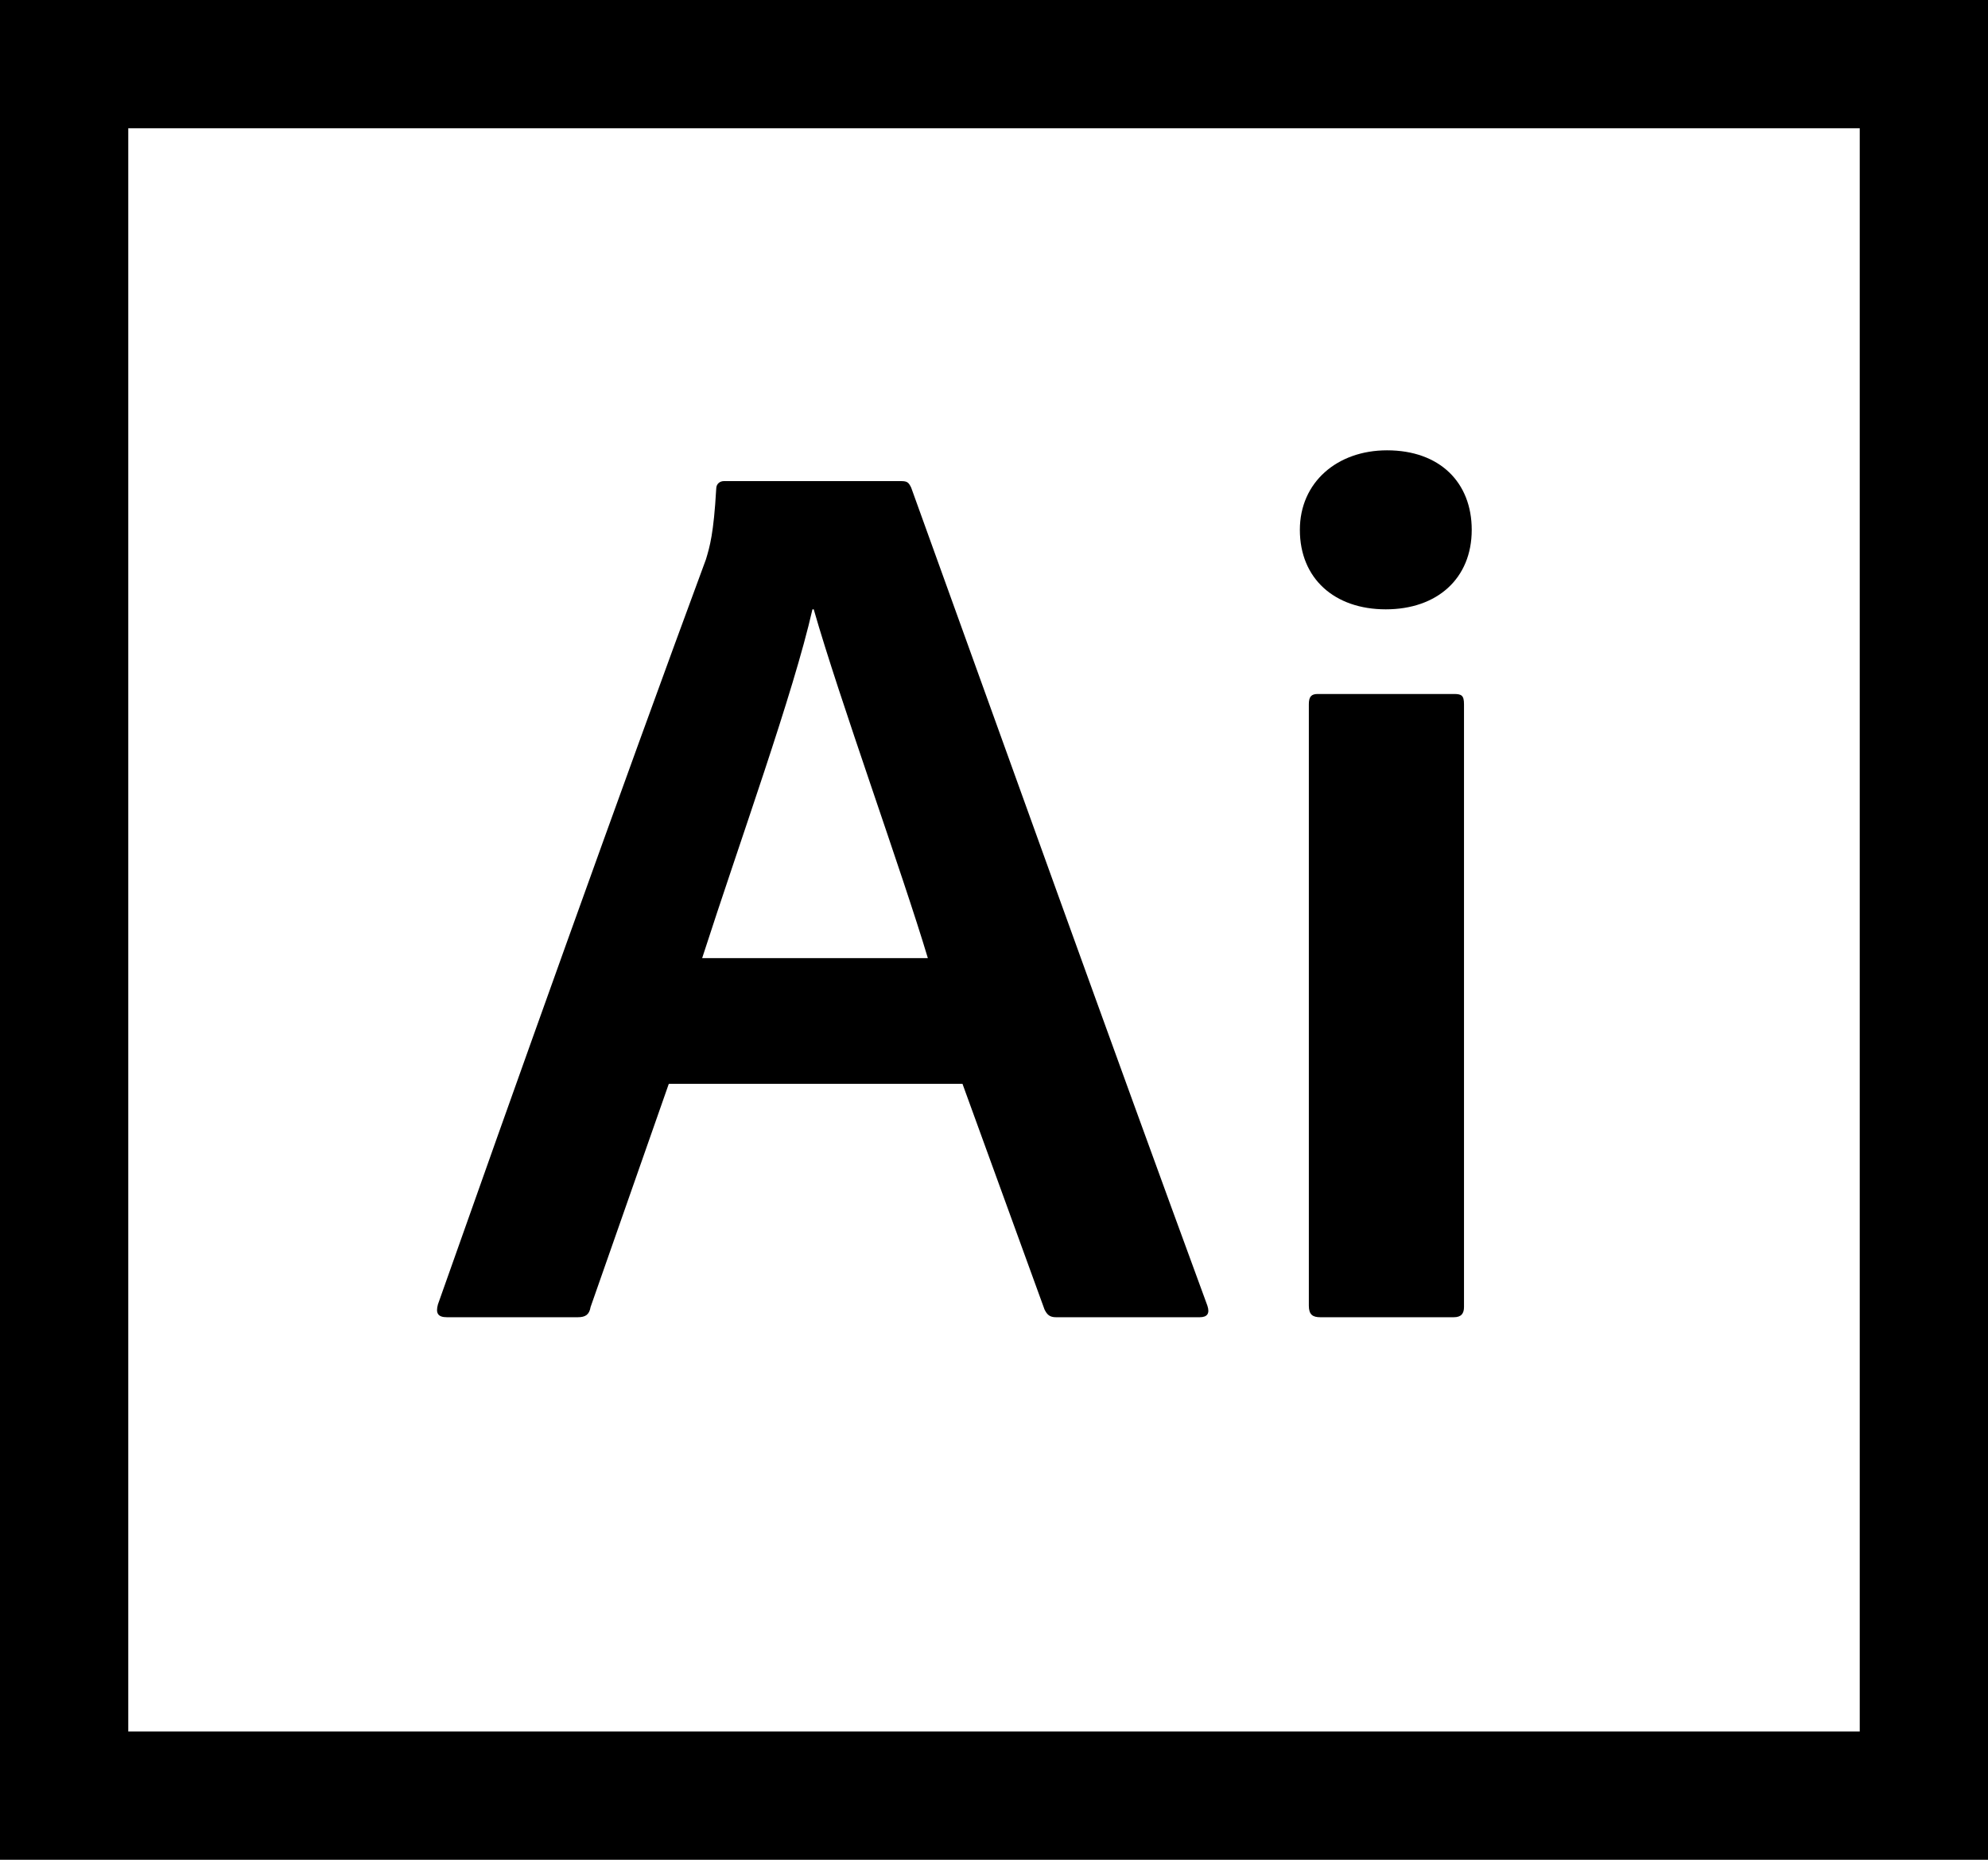
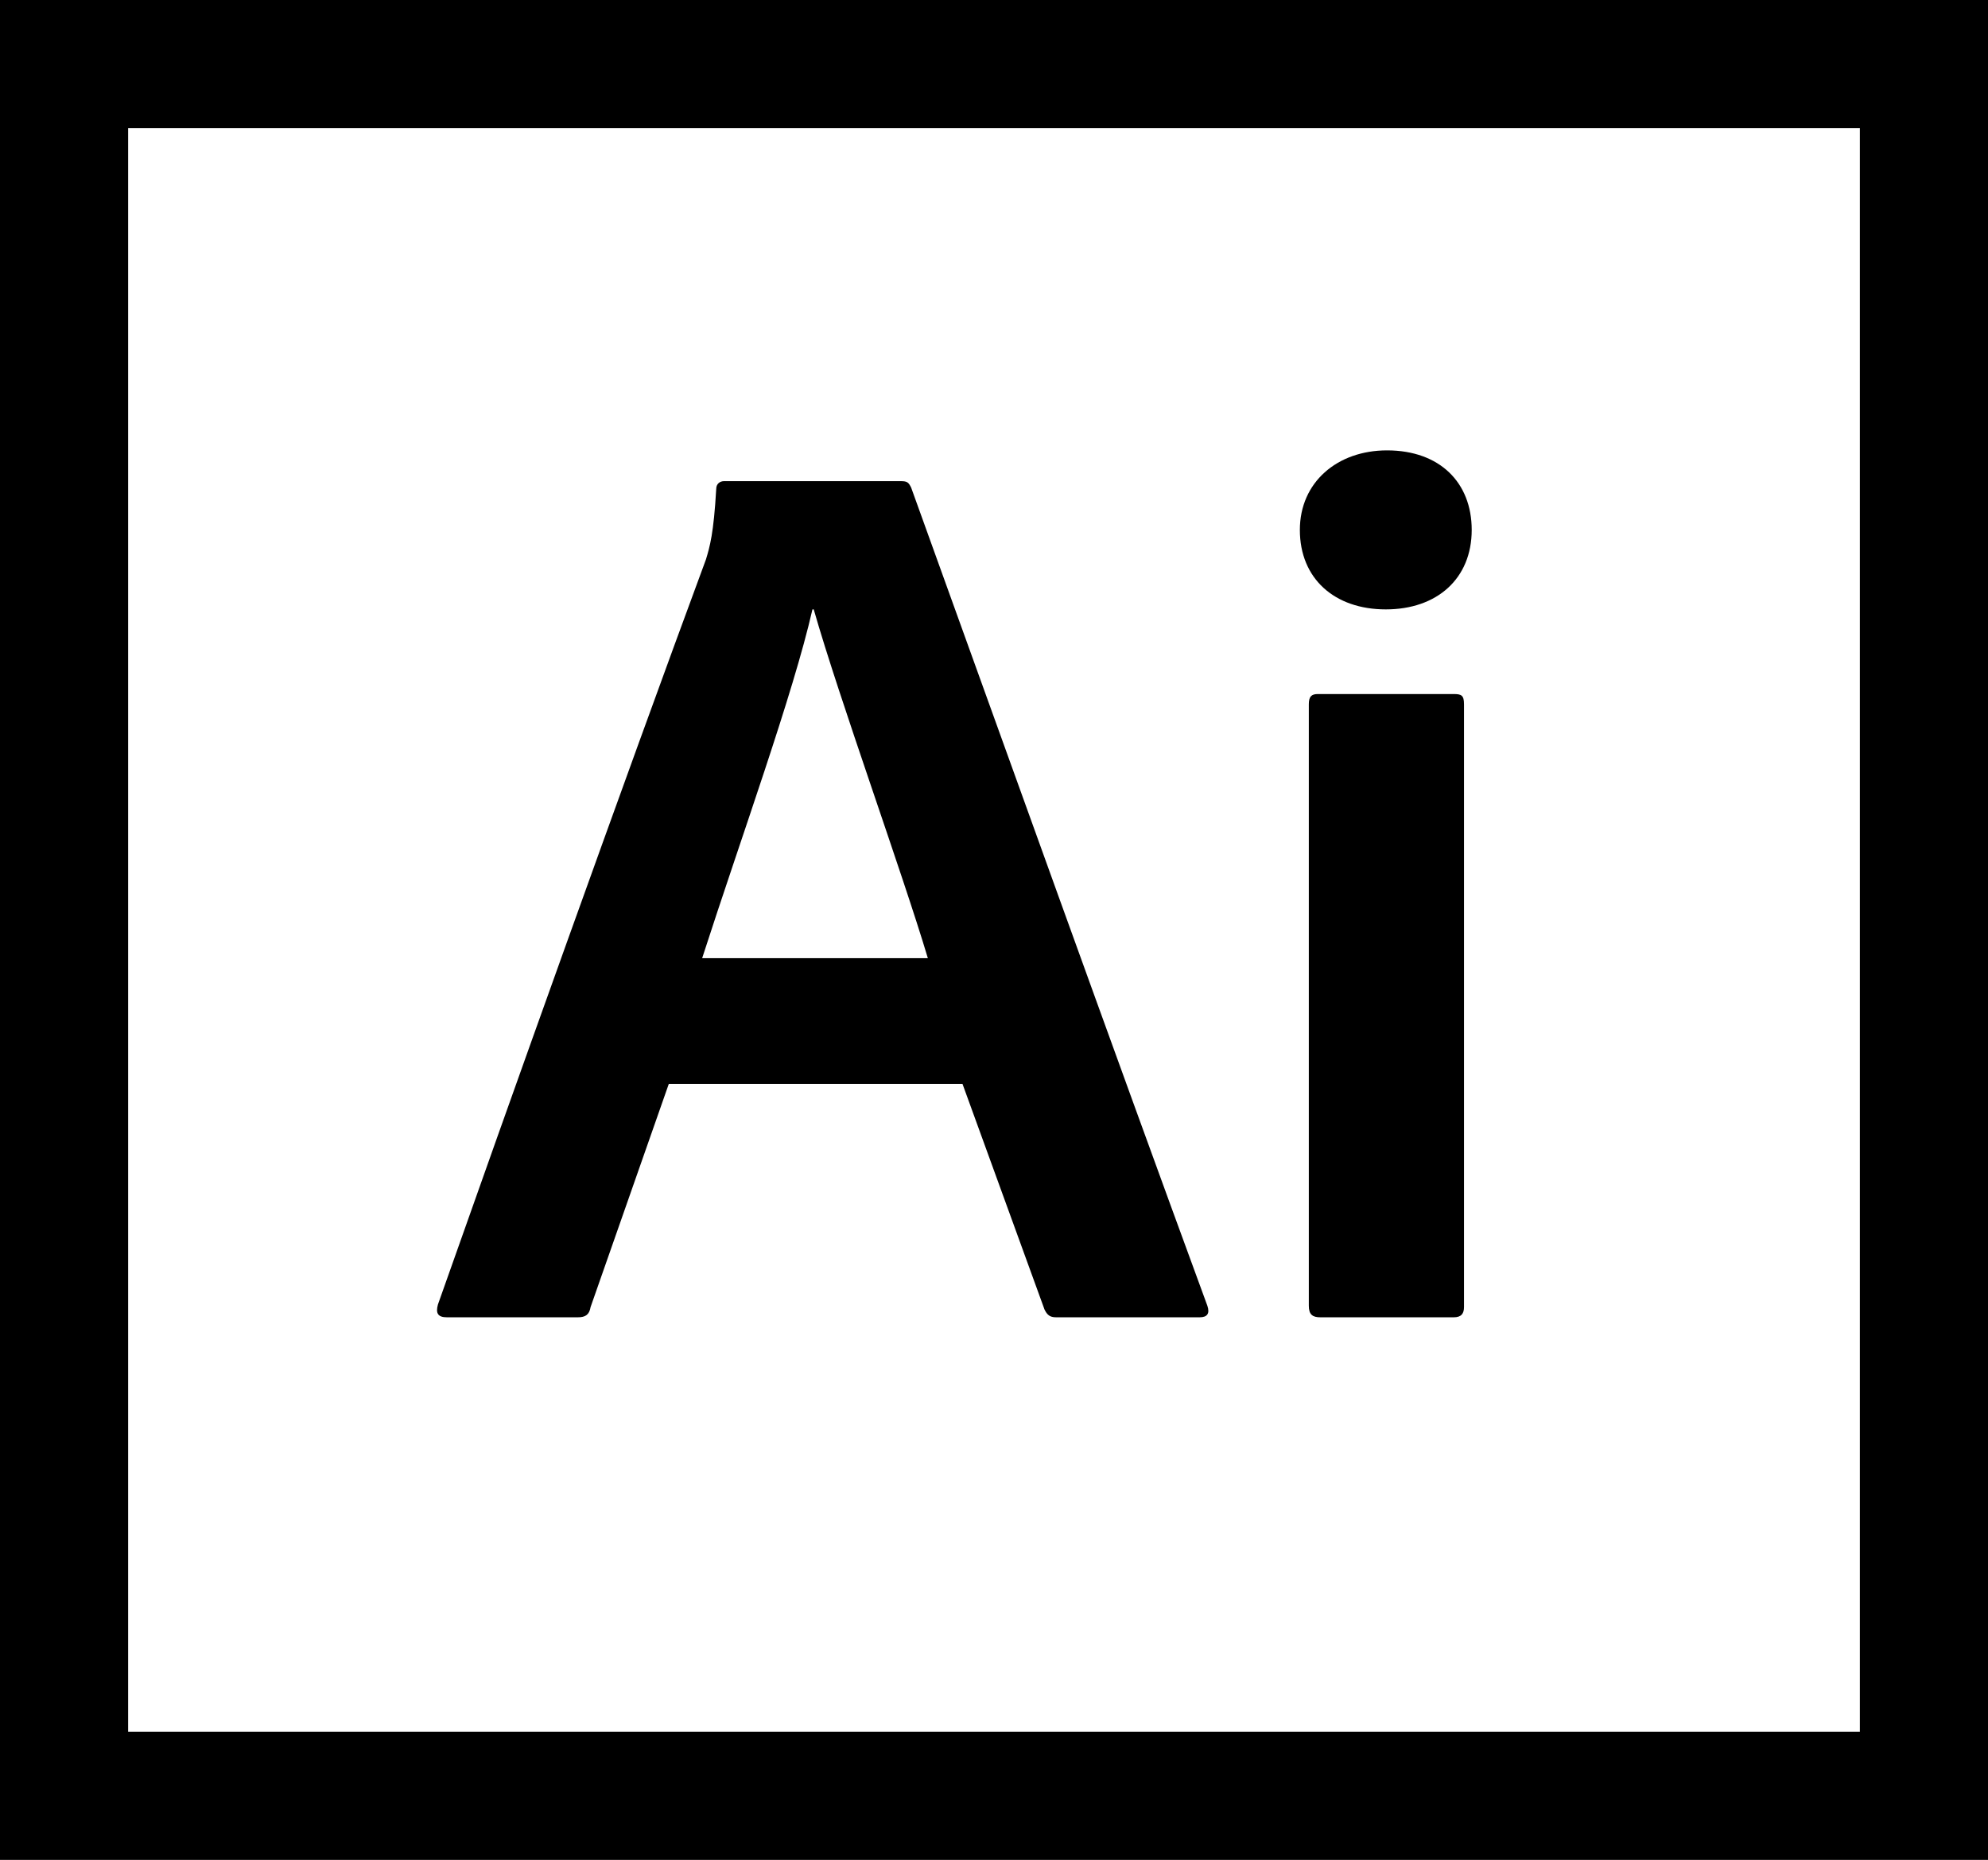
- <svg xmlns="http://www.w3.org/2000/svg" version="1.1" class="svg-inline--fa icon" role="presentation" aria-hidden="true" focusable="false" x="0px" y="0px" width="62px" height="58px" viewBox="0 0 62 58" enable-background="new 0 0 62 58" xml:space="preserve">
+ <svg xmlns="http://www.w3.org/2000/svg" version="1.1" class="svg-inline--fa icon" role="presentation" aria-hidden="true" focusable="false" x="0px" y="0px" width="512px" height="479px" viewBox="0 0 512 479" enable-background="new 0 0 512 479" xml:space="preserve">
  <g>
-     <path fill="currentcolor" d="M13.94,41.08h4.079c0.24,0,0.36-0.08,0.4-0.32l2.439-6.959h9.159l2.559,7.039c0.08,0.16,0.16,0.24,0.36,0.24h4.479   c0.24,0,0.32-0.121,0.24-0.36c-3.04-8.278-6.279-17.317-9.239-25.516c-0.08-0.16-0.12-0.2-0.32-0.2h-5.519   c-0.12,0-0.24,0.08-0.24,0.24c-0.08,1.399-0.2,1.799-0.32,2.199c-2.56,6.919-6.199,17.117-8.359,23.236   C13.58,40.959,13.66,41.08,13.94,41.08z M25.338,19.003h0.04c0.8,2.799,2.759,8.199,3.559,10.878h-7.039   C23.098,26.162,24.738,21.643,25.338,19.003z" />
-     <path fill="currentcolor" d="M43.219,19.003c1.6,0,2.68-0.96,2.68-2.479c0-1.48-1-2.48-2.641-2.48c-1.559,0-2.719,1-2.719,2.48   C40.539,18.043,41.619,19.003,43.219,19.003z" />
-     <path fill="currentcolor" d="M45.338,21.643h-4.239c-0.2,0-0.28,0.08-0.28,0.32V40.72c0,0.28,0.121,0.36,0.36,0.36h4.159c0.24,0,0.32-0.121,0.32-0.32   V21.963C45.658,21.683,45.578,21.643,45.338,21.643z" />
-     <path fill="currentcolor" d="M0,0v58h62V0H0z M58,54H4V4h54V54z" />
+     <path d="M115.117,339.258h33.685c1.98,0,2.972-0.66,3.303-2.645l20.141-57.469h75.637l21.133,58.129   c0.662,1.322,1.323,1.983,2.969,1.983h36.992c1.976,0,2.637-1,1.976-2.968c-25.099-68.37-51.849-143.011-76.291-210.716   c-0.661-1.323-0.992-1.654-2.64-1.654h-45.577c-0.992,0-1.983,0.661-1.983,1.984c-0.662,11.552-1.649,14.854-2.642,18.157   c-21.142,57.138-51.194,141.359-69.029,191.891C112.145,338.258,112.807,339.258,115.117,339.258z M209.242,156.943h0.33   c6.609,23.113,22.787,67.71,29.392,89.831h-58.129C190.746,216.064,204.286,178.746,209.242,156.943z" />
+     <path d="M356.902,156.943c13.211,0,22.13-7.927,22.13-20.472c0-12.222-8.259-20.479-21.808-20.479   c-12.871,0-22.451,8.258-22.451,20.479C334.773,149.016,343.693,156.943,356.902,156.943z" />
+     <path d="M374.402,178.746h-35c-1.66,0-2.322,0.661-2.322,2.641v154.895c0,2.313,1,2.976,2.984,2.976h34.338   c1.984,0,2.646-1,2.646-2.645V181.387C377.049,179.077,376.387,178.746,374.402,178.746z" />
+     <path d="M0,0v479h512V0H0z M479,446H33V33h446V446z" />
  </g>
</svg>
